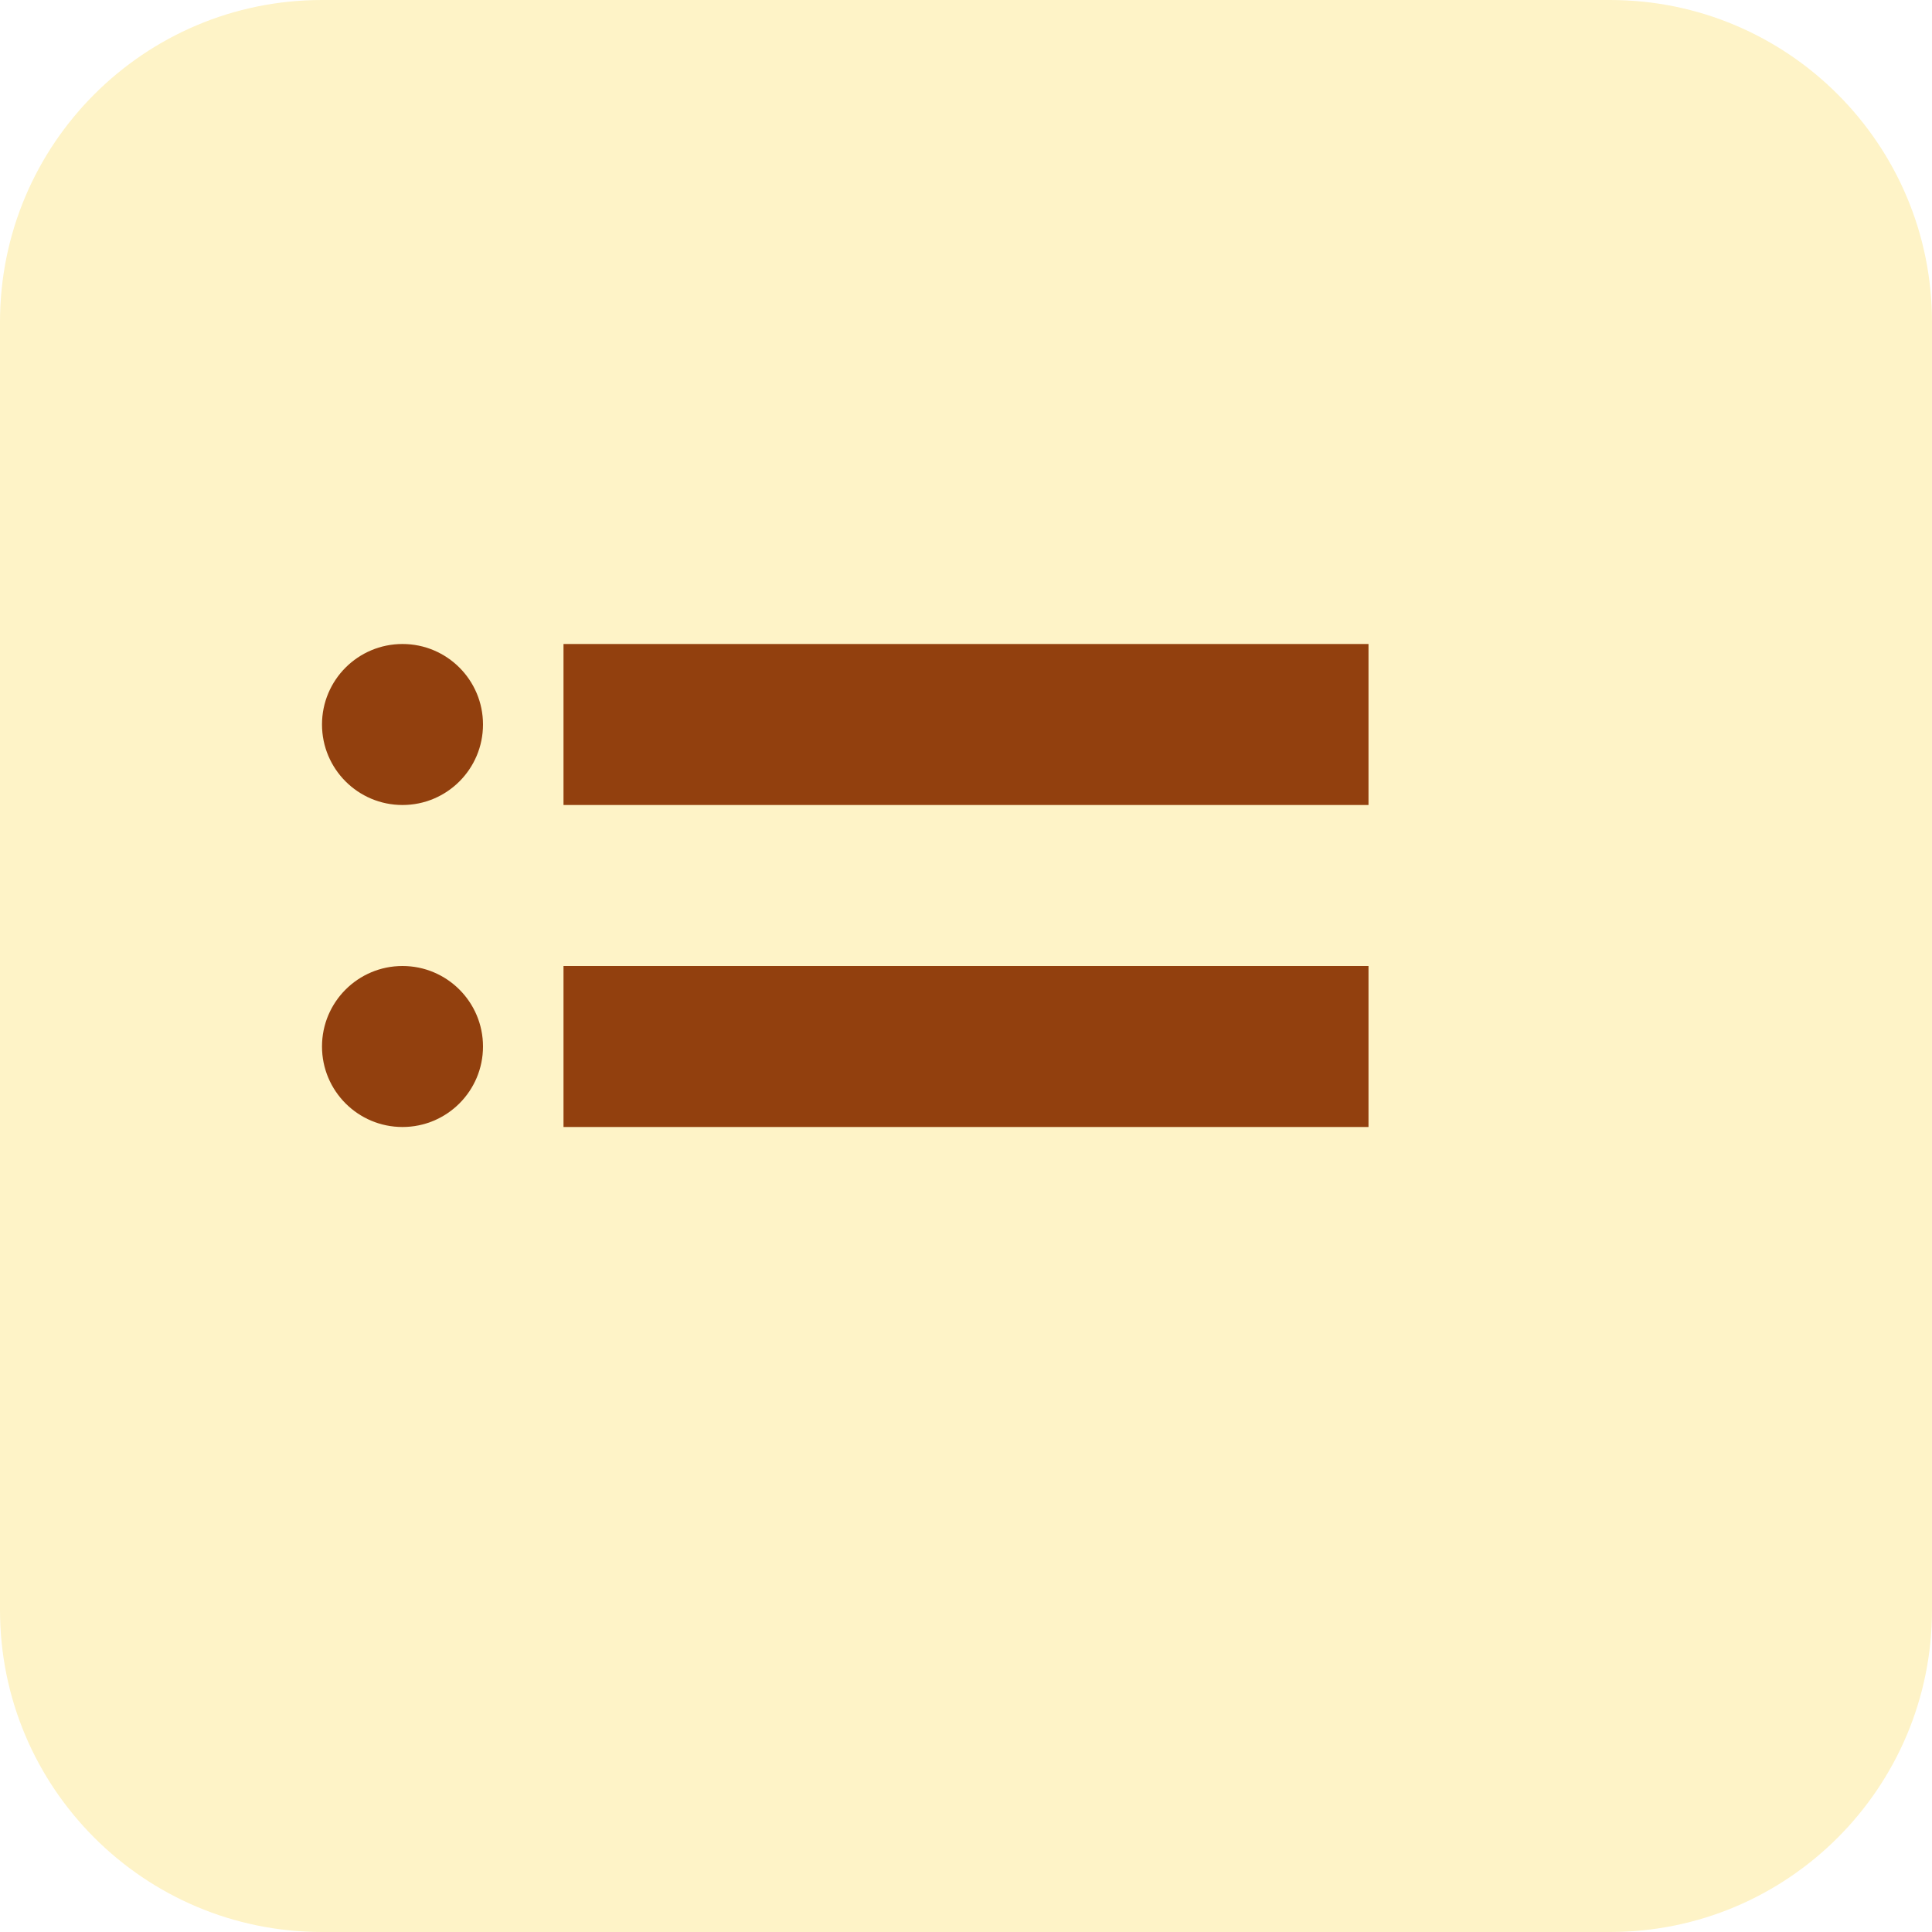
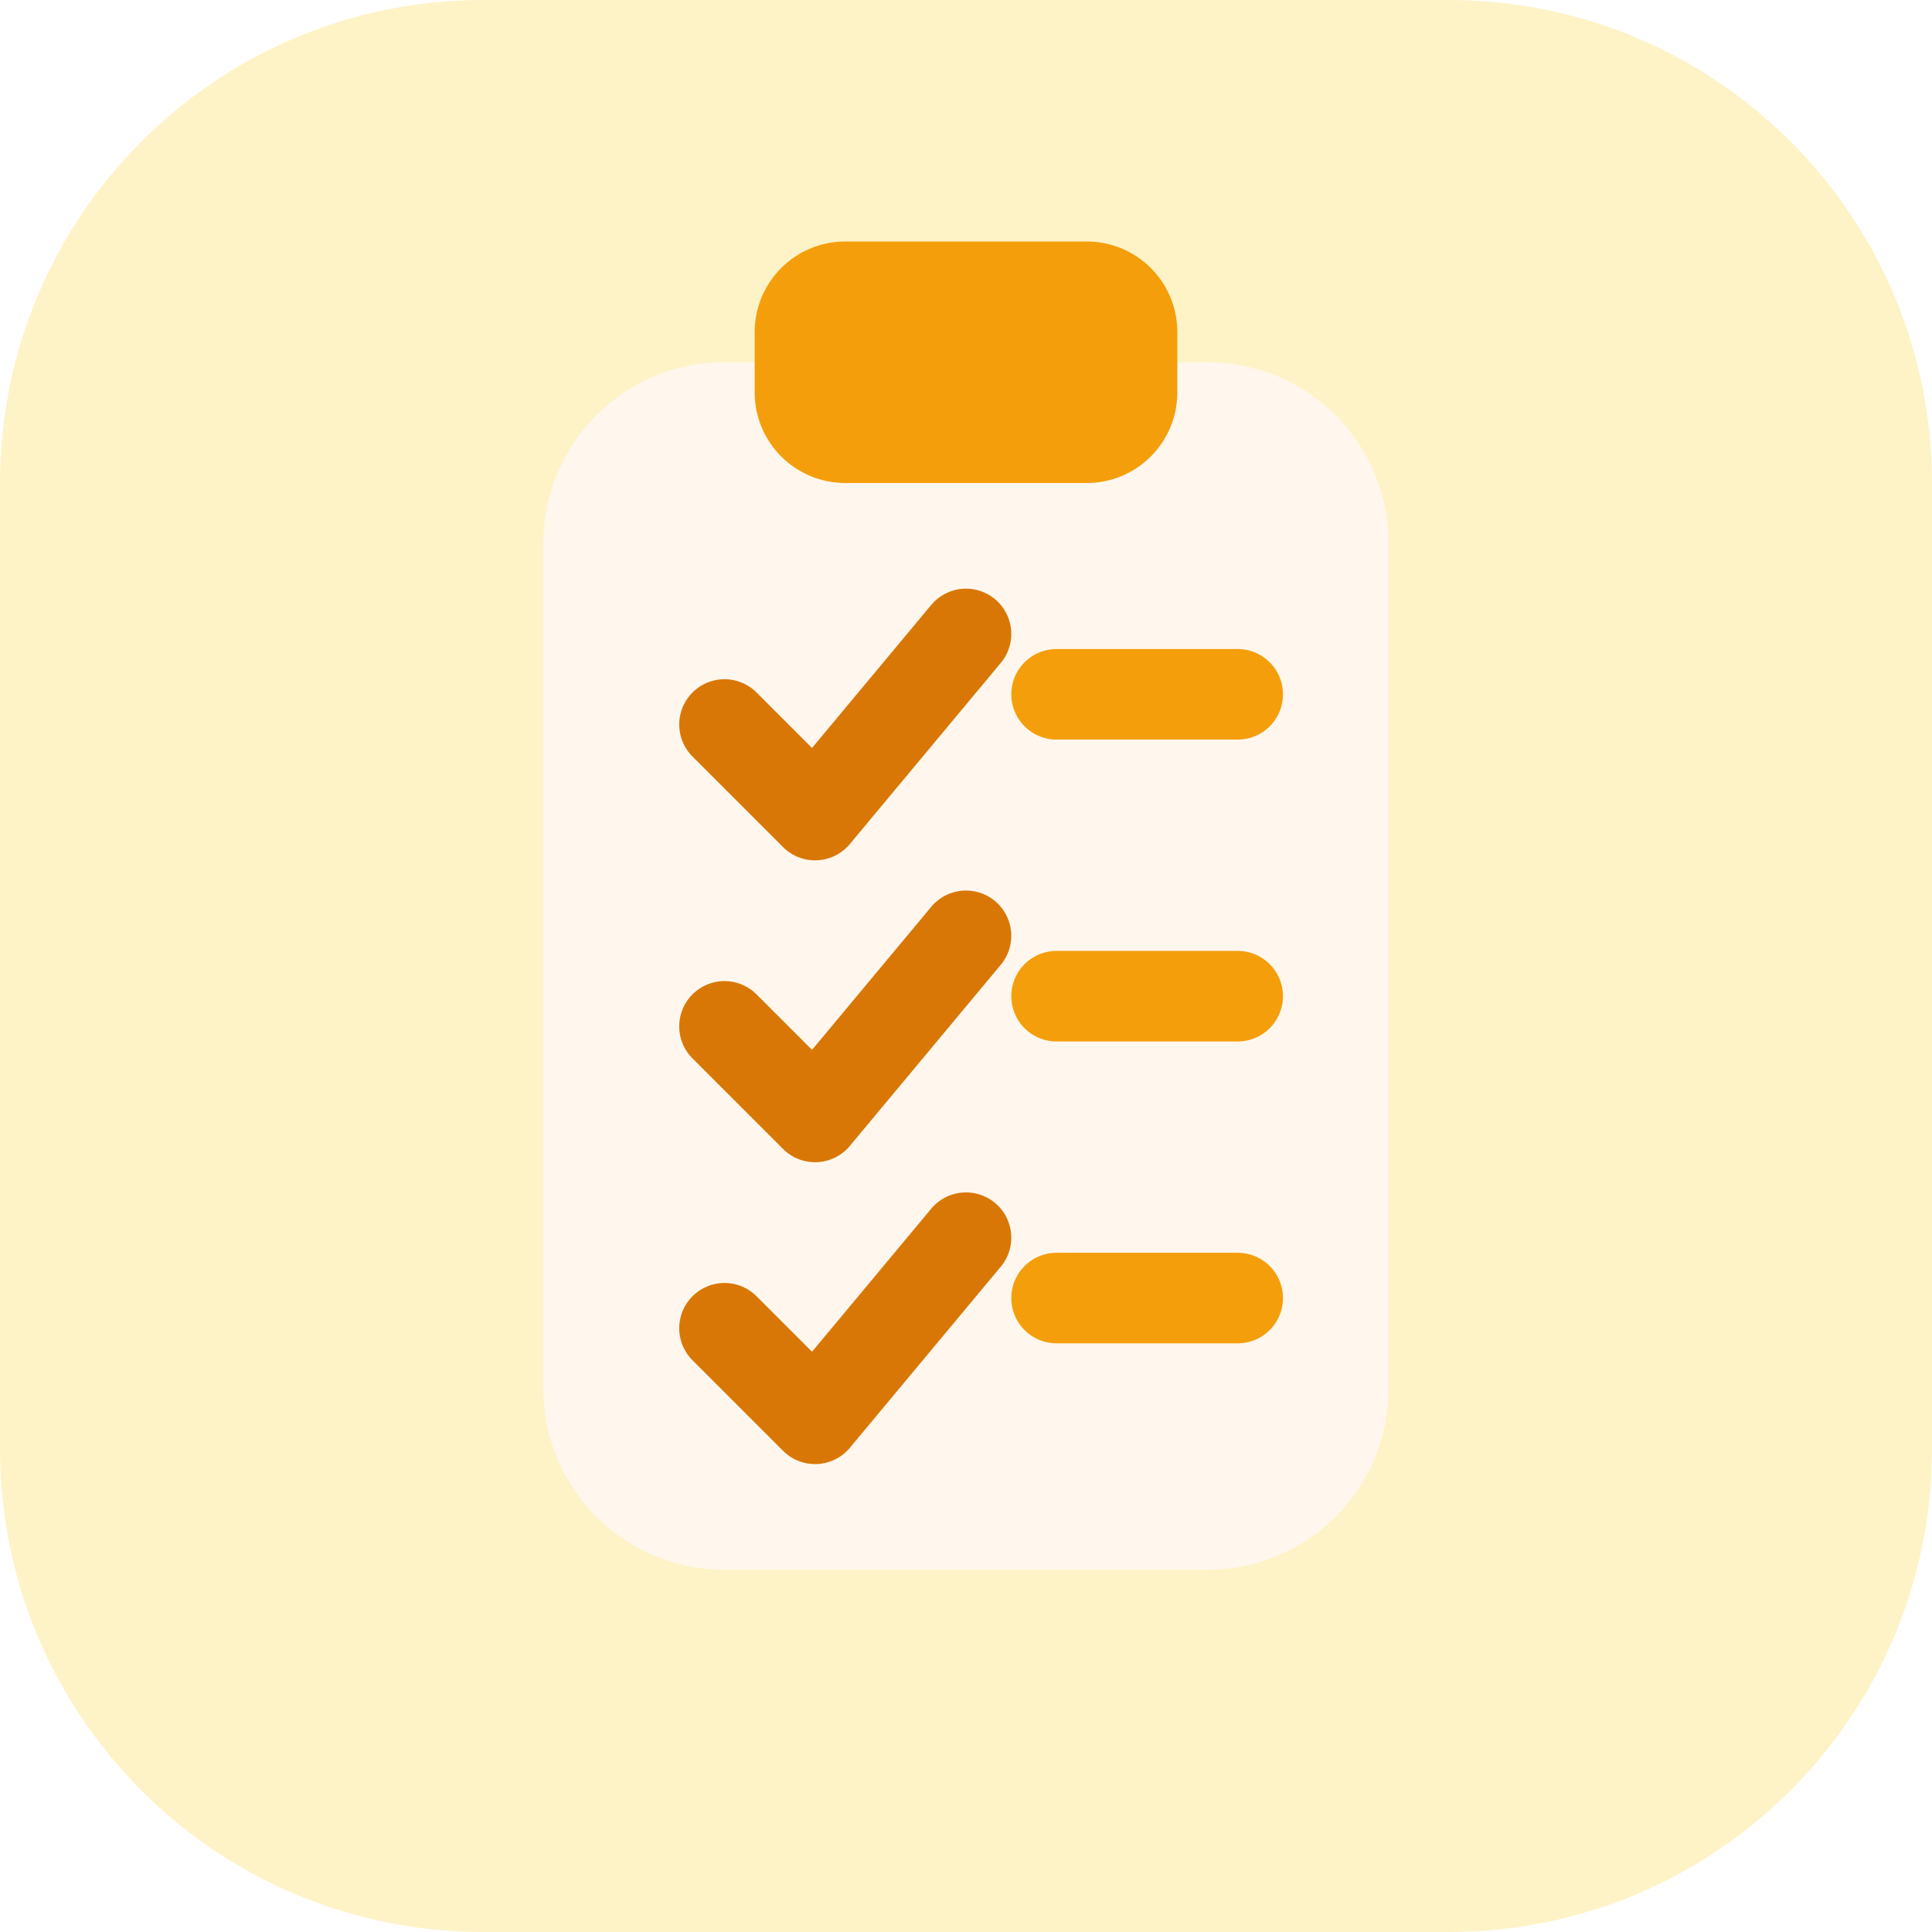
- <svg xmlns="http://www.w3.org/2000/svg" viewBox="0 0 48 48" width="128" height="128">
-   <rect rx="8" width="48" height="48" fill="#FEF3C7" />
-   <path d="M14 16h20v4H14zM14 24h20v4H14z" fill="#92400E" />
-   <circle cx="10" cy="18" r="2" fill="#92400E" />
-   <circle cx="10" cy="26" r="2" fill="#92400E" />
+ <svg xmlns="http://www.w3.org/2000/svg" viewBox="0 0 64 64">
+   <rect width="64" height="64" rx="16" fill="#FEF3C7" />
+   <rect x="18" y="12" width="28" height="40" rx="6" fill="#FFF7ED" />
+   <rect x="25" y="8" width="14" height="8" rx="3" fill="#F59E0B" />
+   <path d="M24 24l3 3 5-6M24 34l3 3 5-6M24 44l3 3 5-6" fill="none" stroke="#D97706" stroke-width="3" stroke-linecap="round" stroke-linejoin="round" />
+   <path d="M35 23h6M35 33h6M35 43h6" fill="none" stroke="#F59E0B" stroke-width="3" stroke-linecap="round" />
</svg>
